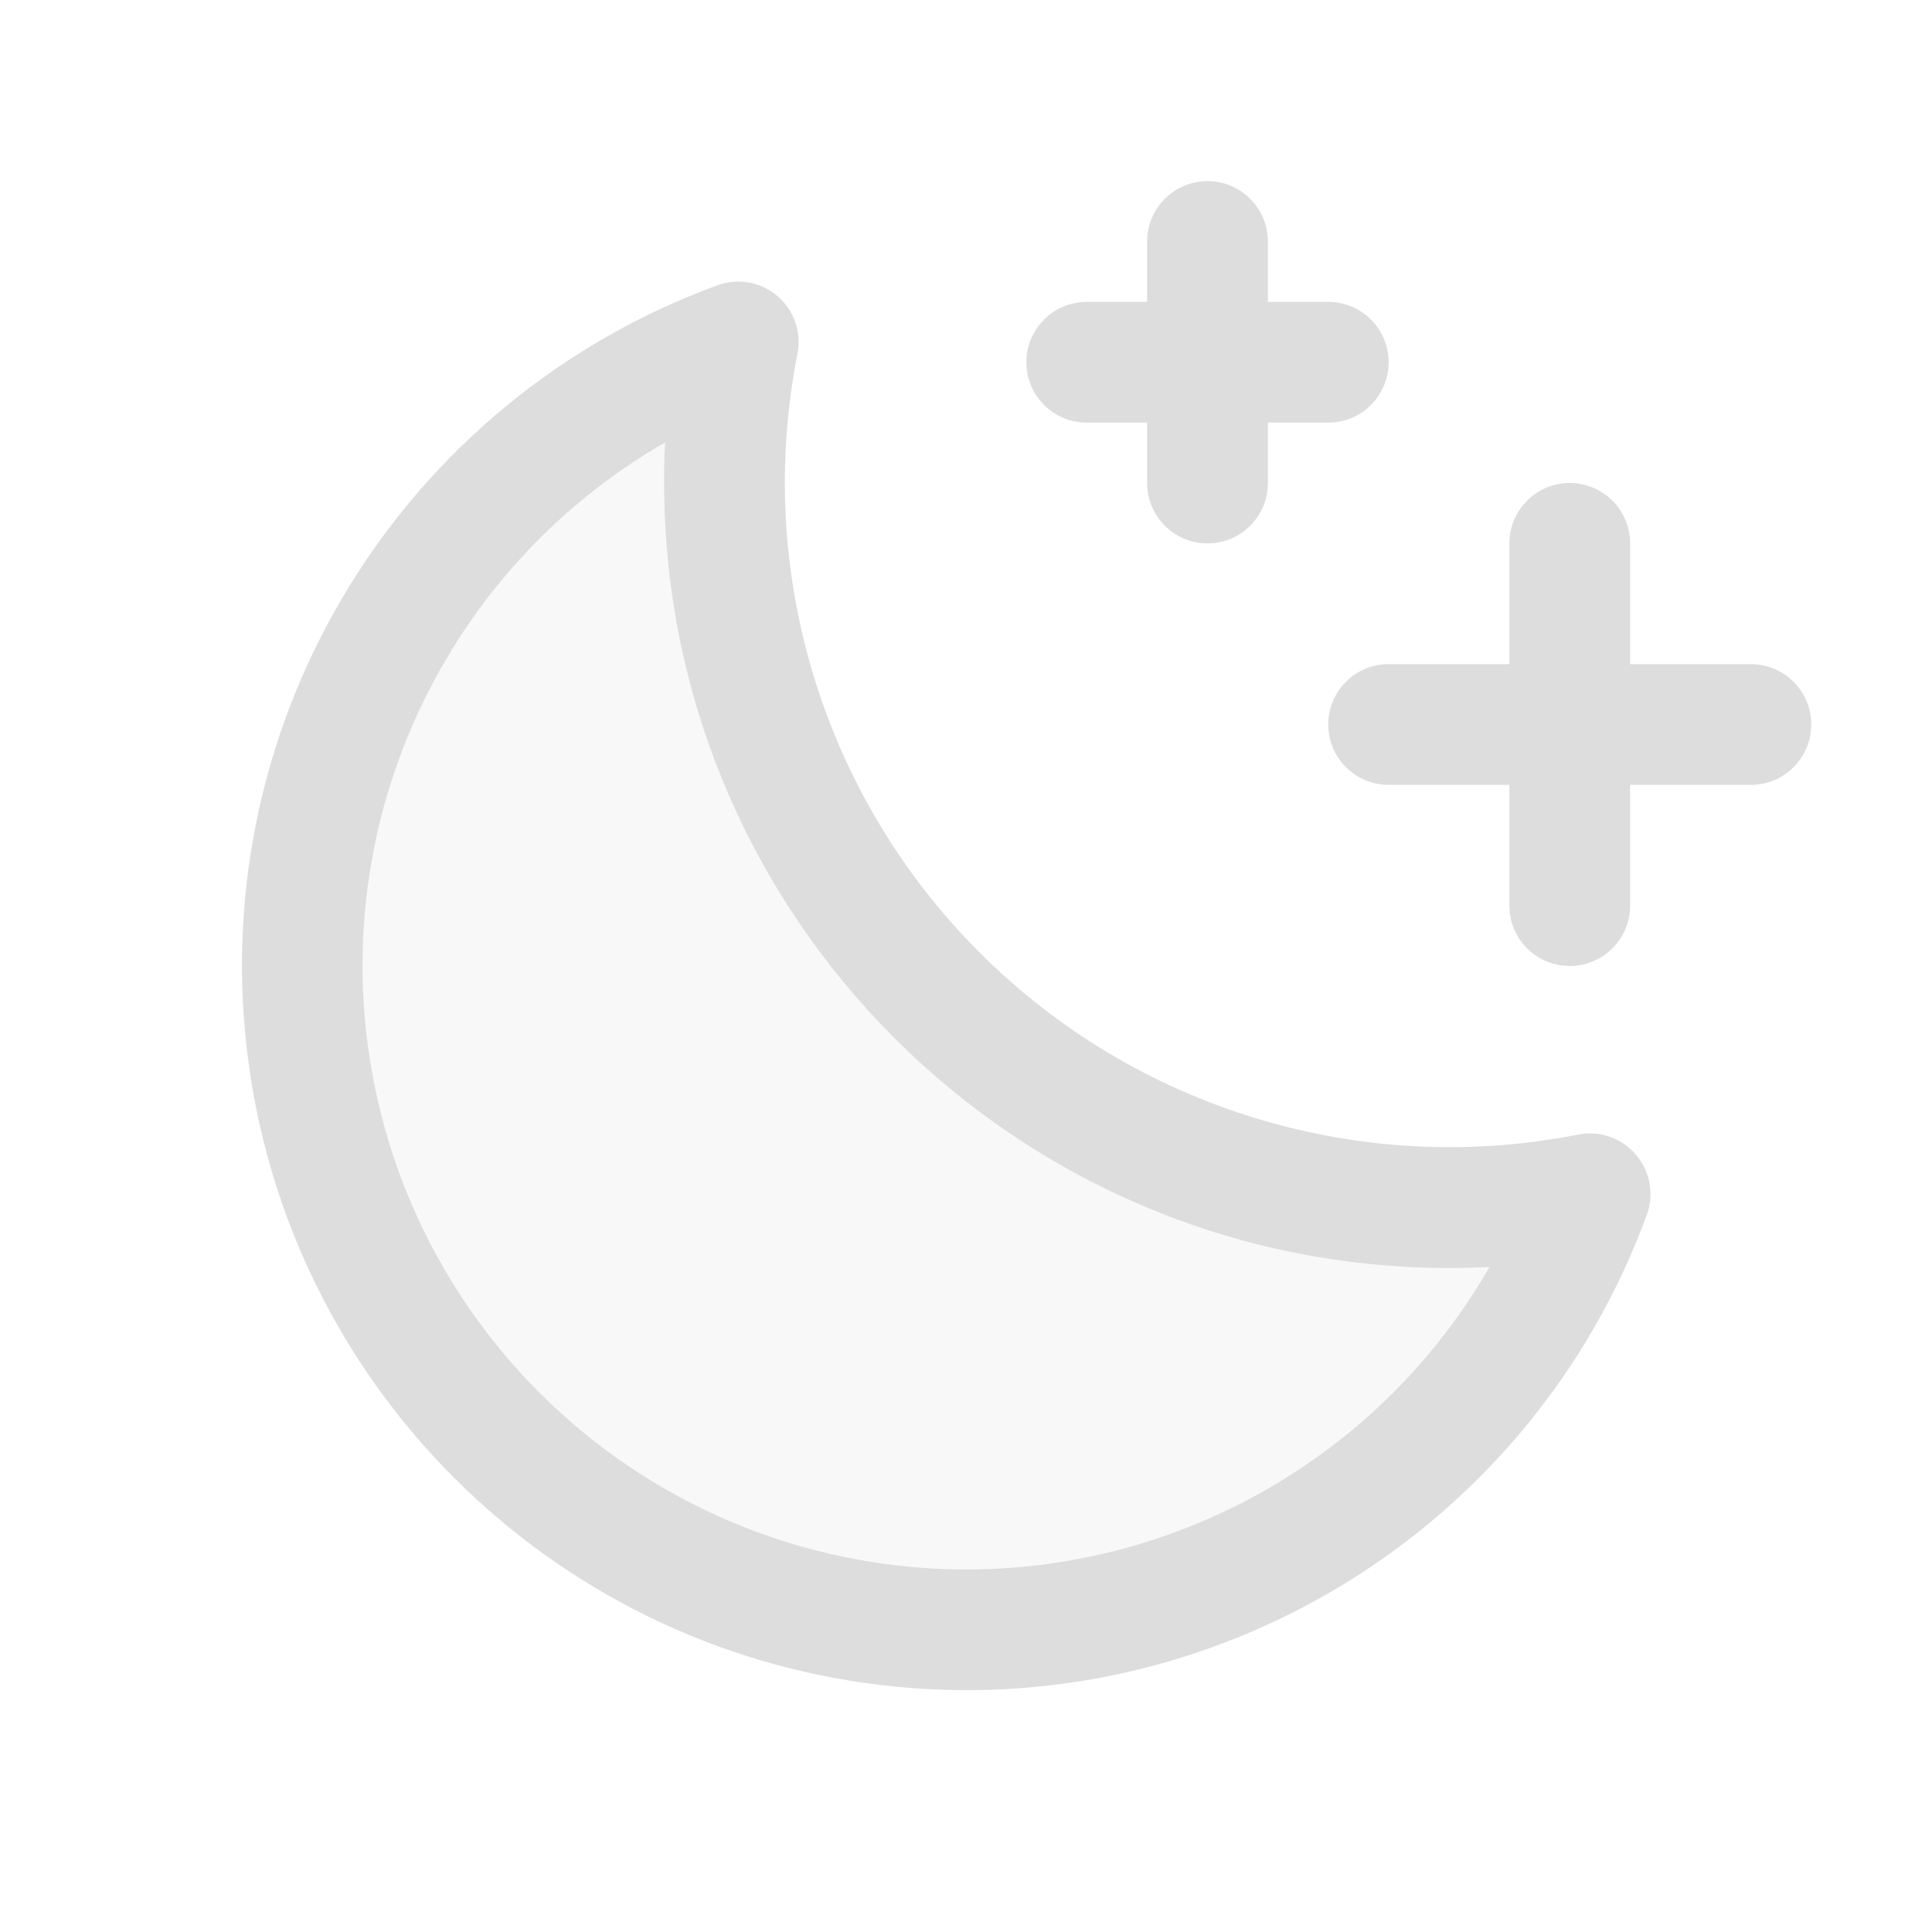
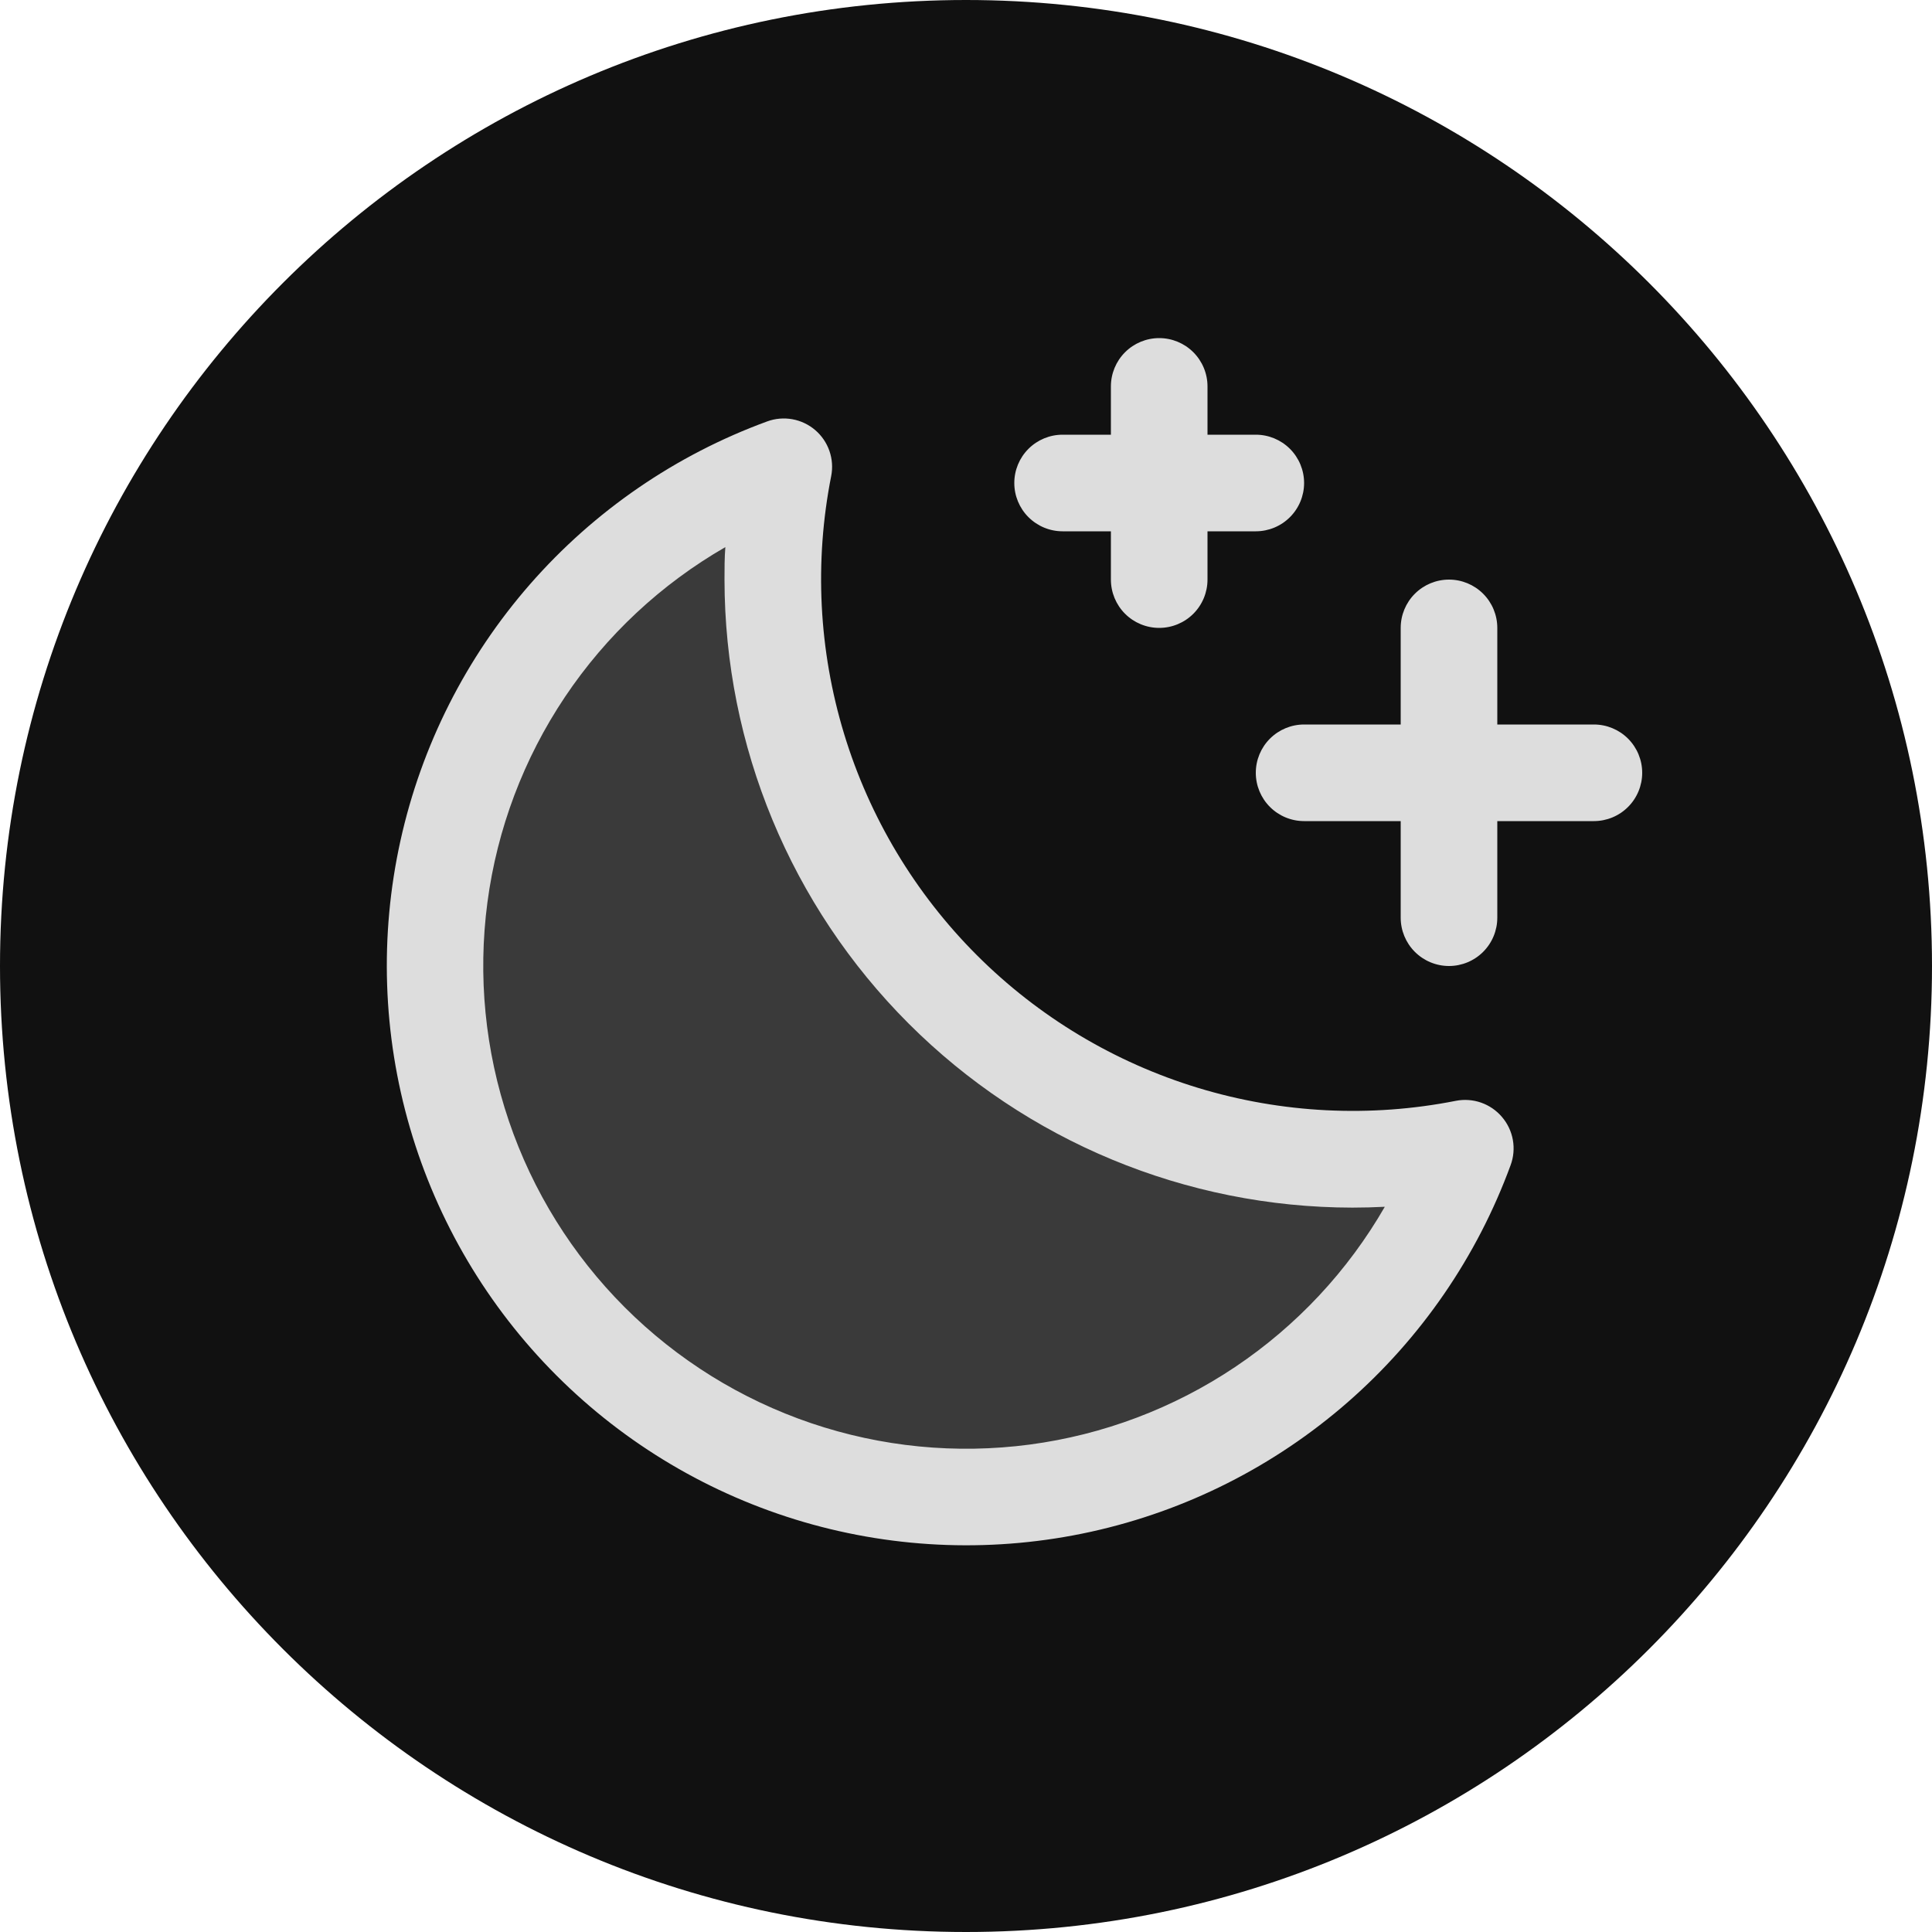
- <svg xmlns="http://www.w3.org/2000/svg" width="80%" height="80%" fill="rgb(221, 221, 221)" viewBox="0 0 256 256">
-   <path d="M210.69,158.18A88,88,0,1,1,97.82,45.31,96.08,96.08,0,0,0,192,160,96.78,96.78,0,0,0,210.69,158.18Z" opacity="0.2" />
-   <path d="M240,96a8,8,0,0,1-8,8H216v16a8,8,0,0,1-16,0V104H184a8,8,0,0,1,0-16h16V72a8,8,0,0,1,16,0V88h16A8,8,0,0,1,240,96ZM144,56h8v8a8,8,0,0,0,16,0V56h8a8,8,0,0,0,0-16h-8V32a8,8,0,0,0-16,0v8h-8a8,8,0,0,0,0,16Zm72.77,97a8,8,0,0,1,1.43,8A96,96,0,1,1,95.07,37.8a8,8,0,0,1,10.6,9.06A88.07,88.07,0,0,0,209.14,150.33,8,8,0,0,1,216.77,153Zm-19.39,14.88c-1.79.09-3.59.14-5.38.14A104.11,104.11,0,0,1,88,64c0-1.79,0-3.59.14-5.38A80,80,0,1,0,197.38,167.86Z" />
+ <svg xmlns="http://www.w3.org/2000/svg" width="256" height="256" viewBox="0 0 256 256" fill="none">
+   <path d="M256 128C256 198.692 198.692 256 128 256C57.308 256 0 198.692 0 128C0 57.307 57.308 0 128 0C198.692 0 256 57.307 256 128Z" fill="#111" />
+   <path opacity="0.2" d="M194.152 152.144C190.09 163.253 183.294 173.159 174.392 180.948C165.49 188.737 154.769 194.157 143.22 196.709C131.67 199.26 119.663 198.86 108.309 195.546C96.954 192.232 86.618 186.11 78.254 177.746C69.89 169.382 63.768 159.046 60.454 147.691C57.14 136.337 56.74 124.33 59.291 112.78C61.843 101.231 67.263 90.51 75.052 81.608C82.841 72.706 92.747 65.91 103.856 61.848C101.657 72.984 101.952 84.468 104.72 95.477C107.487 106.485 112.659 116.743 119.862 125.515C127.065 134.288 136.122 141.355 146.382 146.211C156.641 151.067 167.849 153.59 179.2 153.6C184.219 153.6 189.227 153.113 194.152 152.144Z" fill="#DDDDDD" />
+   <path d="M217.6 102.4C217.6 104.097 216.926 105.725 215.725 106.925C214.525 108.126 212.897 108.8 211.2 108.8H198.4V121.6C198.4 123.297 197.726 124.925 196.525 126.125C195.325 127.326 193.697 128 192 128C190.303 128 188.675 127.326 187.475 126.125C186.274 124.925 185.6 123.297 185.6 121.6V108.8H172.8C171.103 108.8 169.475 108.126 168.275 106.925C167.074 105.725 166.4 104.097 166.4 102.4C166.4 100.703 167.074 99.075 168.275 97.874C169.475 96.674 171.103 96 172.8 96H185.6V83.2C185.6 81.503 186.274 79.875 187.475 78.674C188.675 77.474 190.303 76.8 192 76.8C193.697 76.8 195.325 77.474 196.525 78.674C197.726 79.875 198.4 81.503 198.4 83.2V96H211.2C212.897 96 214.525 96.674 215.725 97.874C216.926 99.075 217.6 100.703 217.6 102.4ZM140.8 70.4H147.2V76.8C147.2 78.497 147.874 80.125 149.075 81.326C150.275 82.526 151.903 83.2 153.6 83.2C155.297 83.2 156.925 82.526 158.125 81.326C159.326 80.125 160 78.497 160 76.8V70.4H166.4C168.097 70.4 169.725 69.726 170.925 68.525C172.126 67.325 172.8 65.697 172.8 64C172.8 62.303 172.126 60.675 170.925 59.474C169.725 58.274 168.097 57.6 166.4 57.6H160V51.2C160 49.503 159.326 47.875 158.125 46.675C156.925 45.474 155.297 44.8 153.6 44.8C151.903 44.8 150.275 45.474 149.075 46.675C147.874 47.875 147.2 49.503 147.2 51.2V57.6H140.8C139.103 57.6 137.475 58.274 136.275 59.474C135.074 60.675 134.4 62.303 134.4 64C134.4 65.697 135.074 67.325 136.275 68.525C137.475 69.726 139.103 70.4 140.8 70.4ZM199.016 148C199.761 148.867 200.26 149.918 200.461 151.044C200.662 152.169 200.558 153.328 200.16 154.4C195.719 166.511 188.299 177.309 178.585 185.796C168.87 194.283 157.175 200.187 144.577 202.962C131.979 205.737 118.885 205.295 106.504 201.675C94.123 198.055 82.852 191.375 73.733 182.251C64.615 173.127 57.941 161.853 54.328 149.469C50.715 137.086 50.28 123.992 53.062 111.396C55.845 98.799 61.755 87.107 70.248 77.397C78.741 67.688 89.542 60.274 101.656 55.84C102.722 55.45 103.873 55.35 104.991 55.551C106.108 55.752 107.152 56.247 108.015 56.985C108.878 57.722 109.53 58.676 109.902 59.749C110.275 60.822 110.356 61.974 110.136 63.088C107.893 74.44 108.481 86.169 111.847 97.24C115.213 108.311 121.254 118.382 129.436 126.564C137.618 134.746 147.689 140.787 158.76 144.153C169.831 147.519 181.56 148.107 192.912 145.864C194.027 145.646 195.181 145.729 196.254 146.104C197.326 146.48 198.28 147.134 199.016 148ZM183.504 159.904C182.072 159.976 180.632 160.016 179.2 160.016C157.138 159.993 135.987 151.217 120.389 135.616C104.79 120.014 96.019 98.862 96 76.8C96 75.368 96 73.928 96.112 72.496C87.597 77.396 80.324 84.191 74.857 92.354C69.39 100.517 65.876 109.829 64.586 119.568C63.297 129.308 64.267 139.214 67.422 148.518C70.576 157.822 75.831 166.275 82.778 173.222C89.725 180.169 98.178 185.424 107.482 188.578C116.786 191.733 126.692 192.703 136.432 191.414C146.171 190.125 155.483 186.61 163.646 181.143C171.809 175.676 178.604 168.403 183.504 159.888V159.904Z" fill="#DDDDDD" />
</svg>
